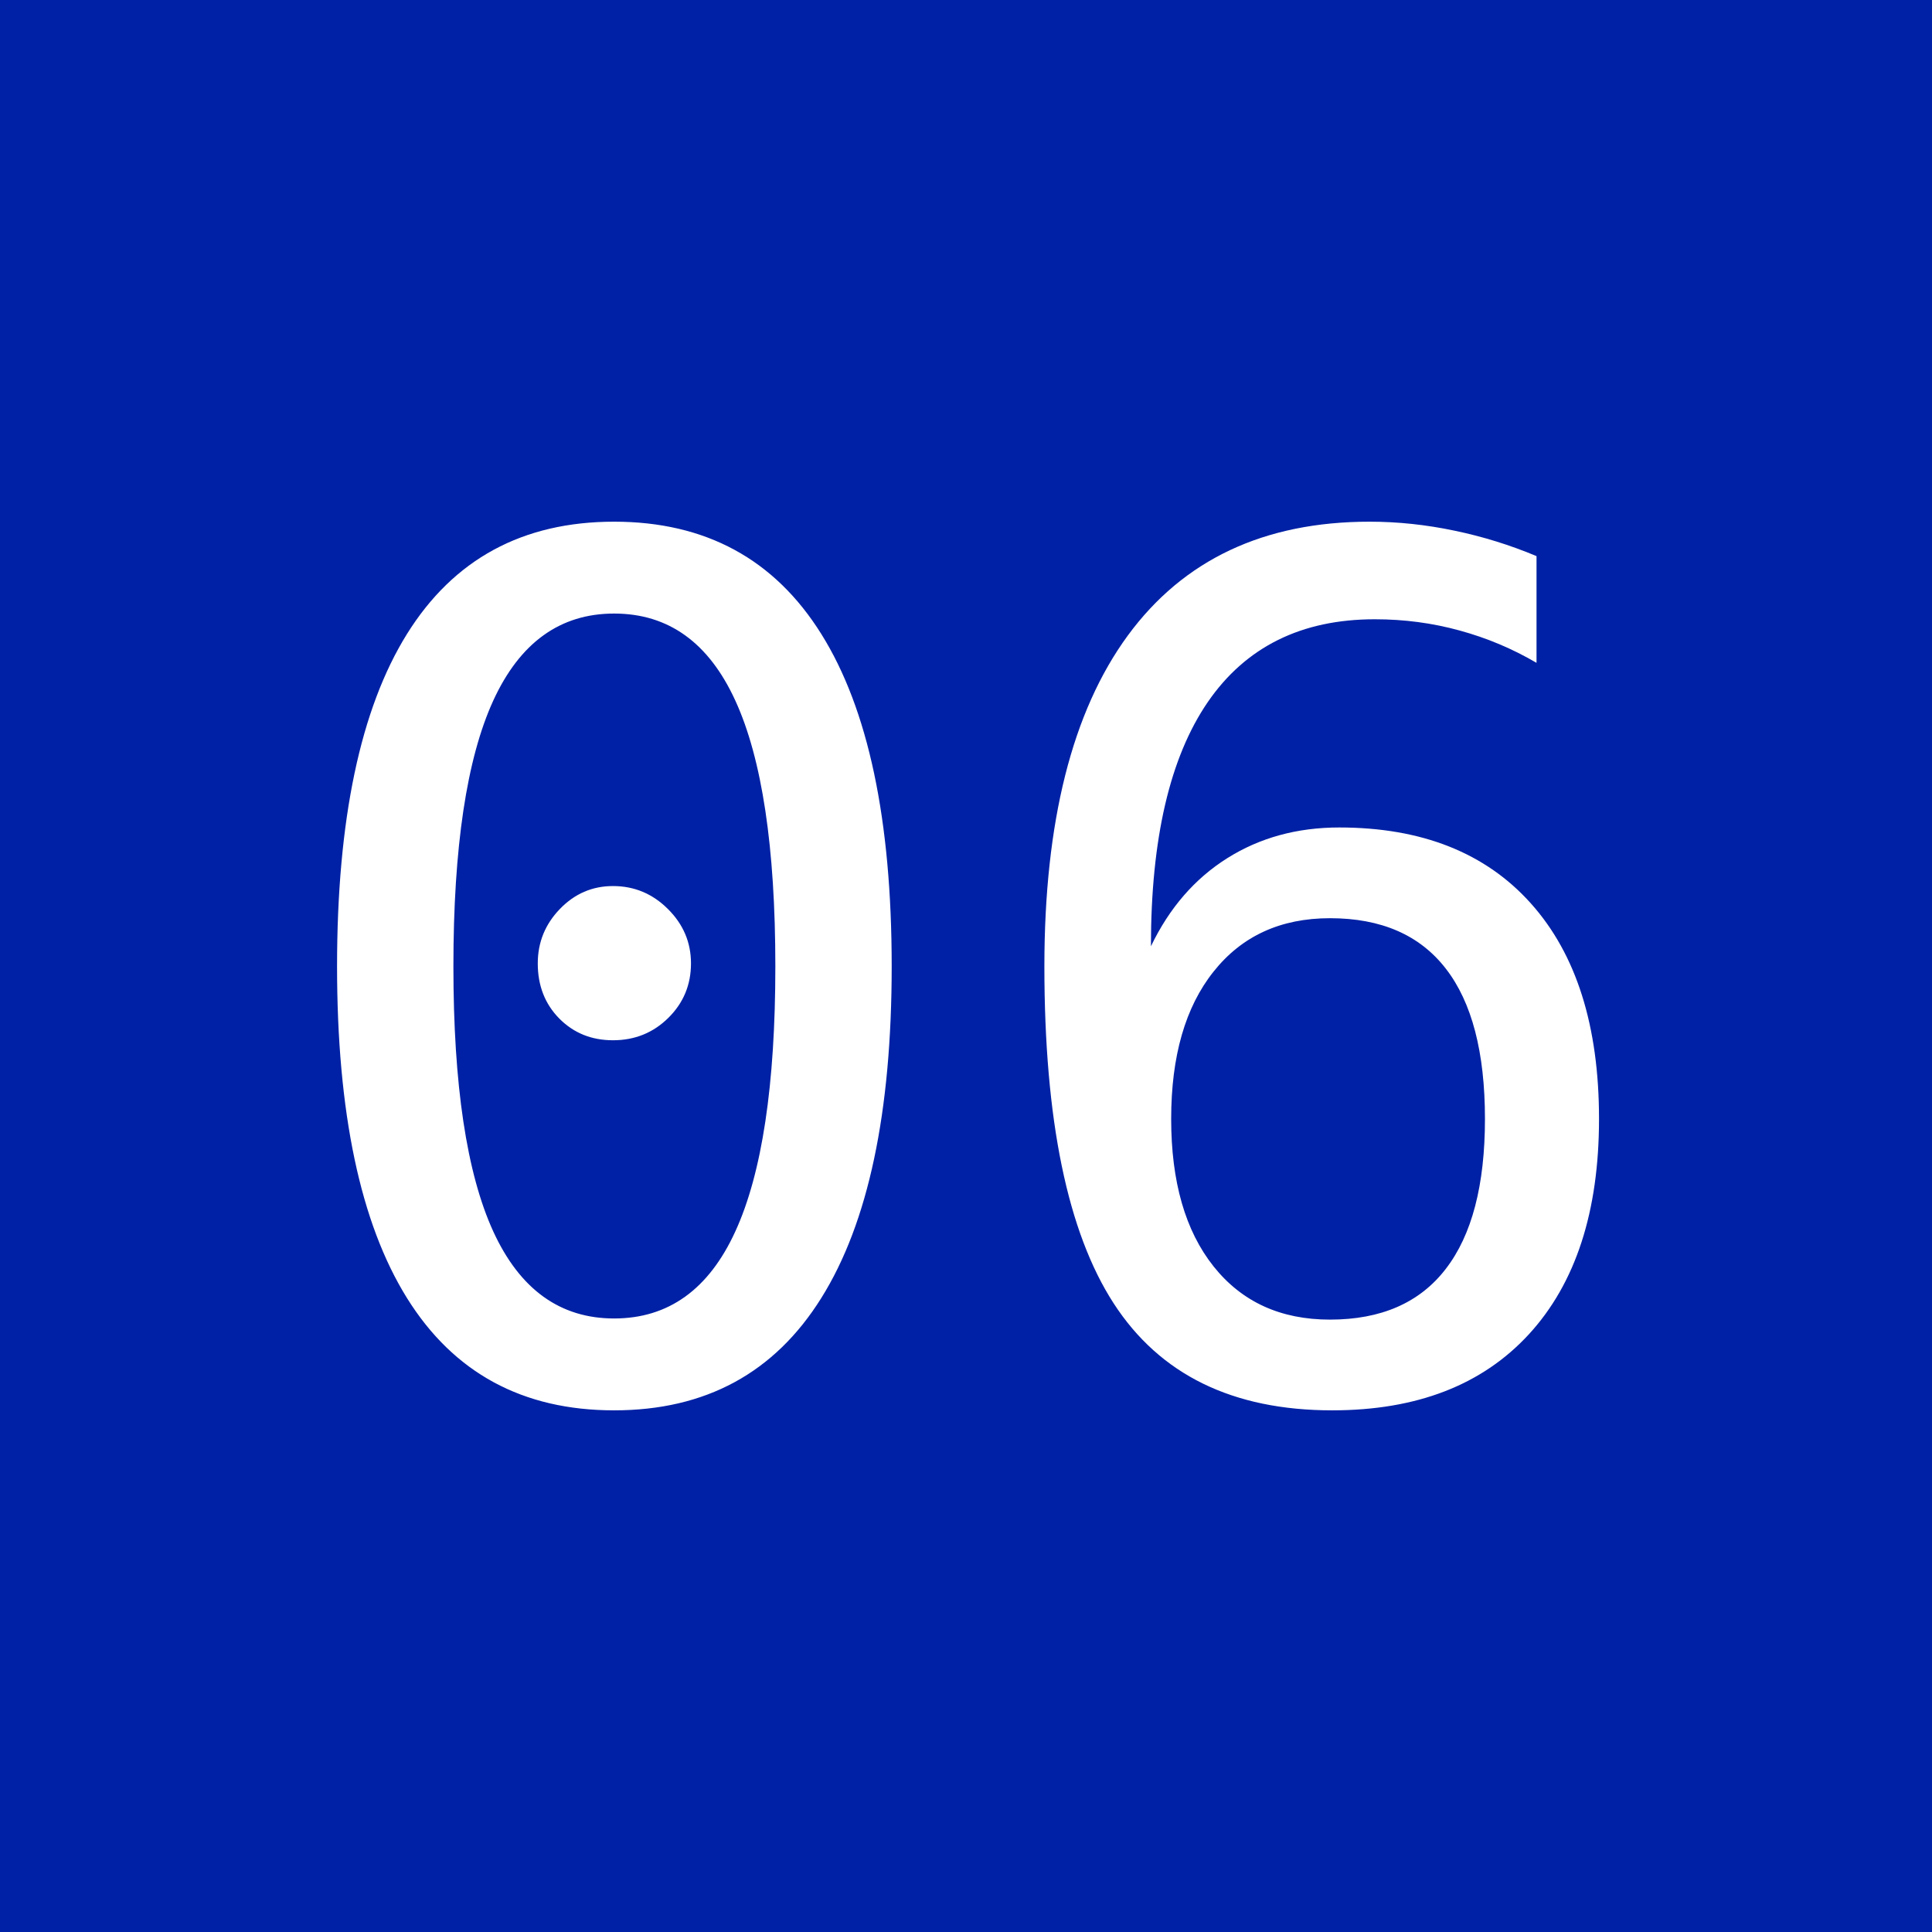
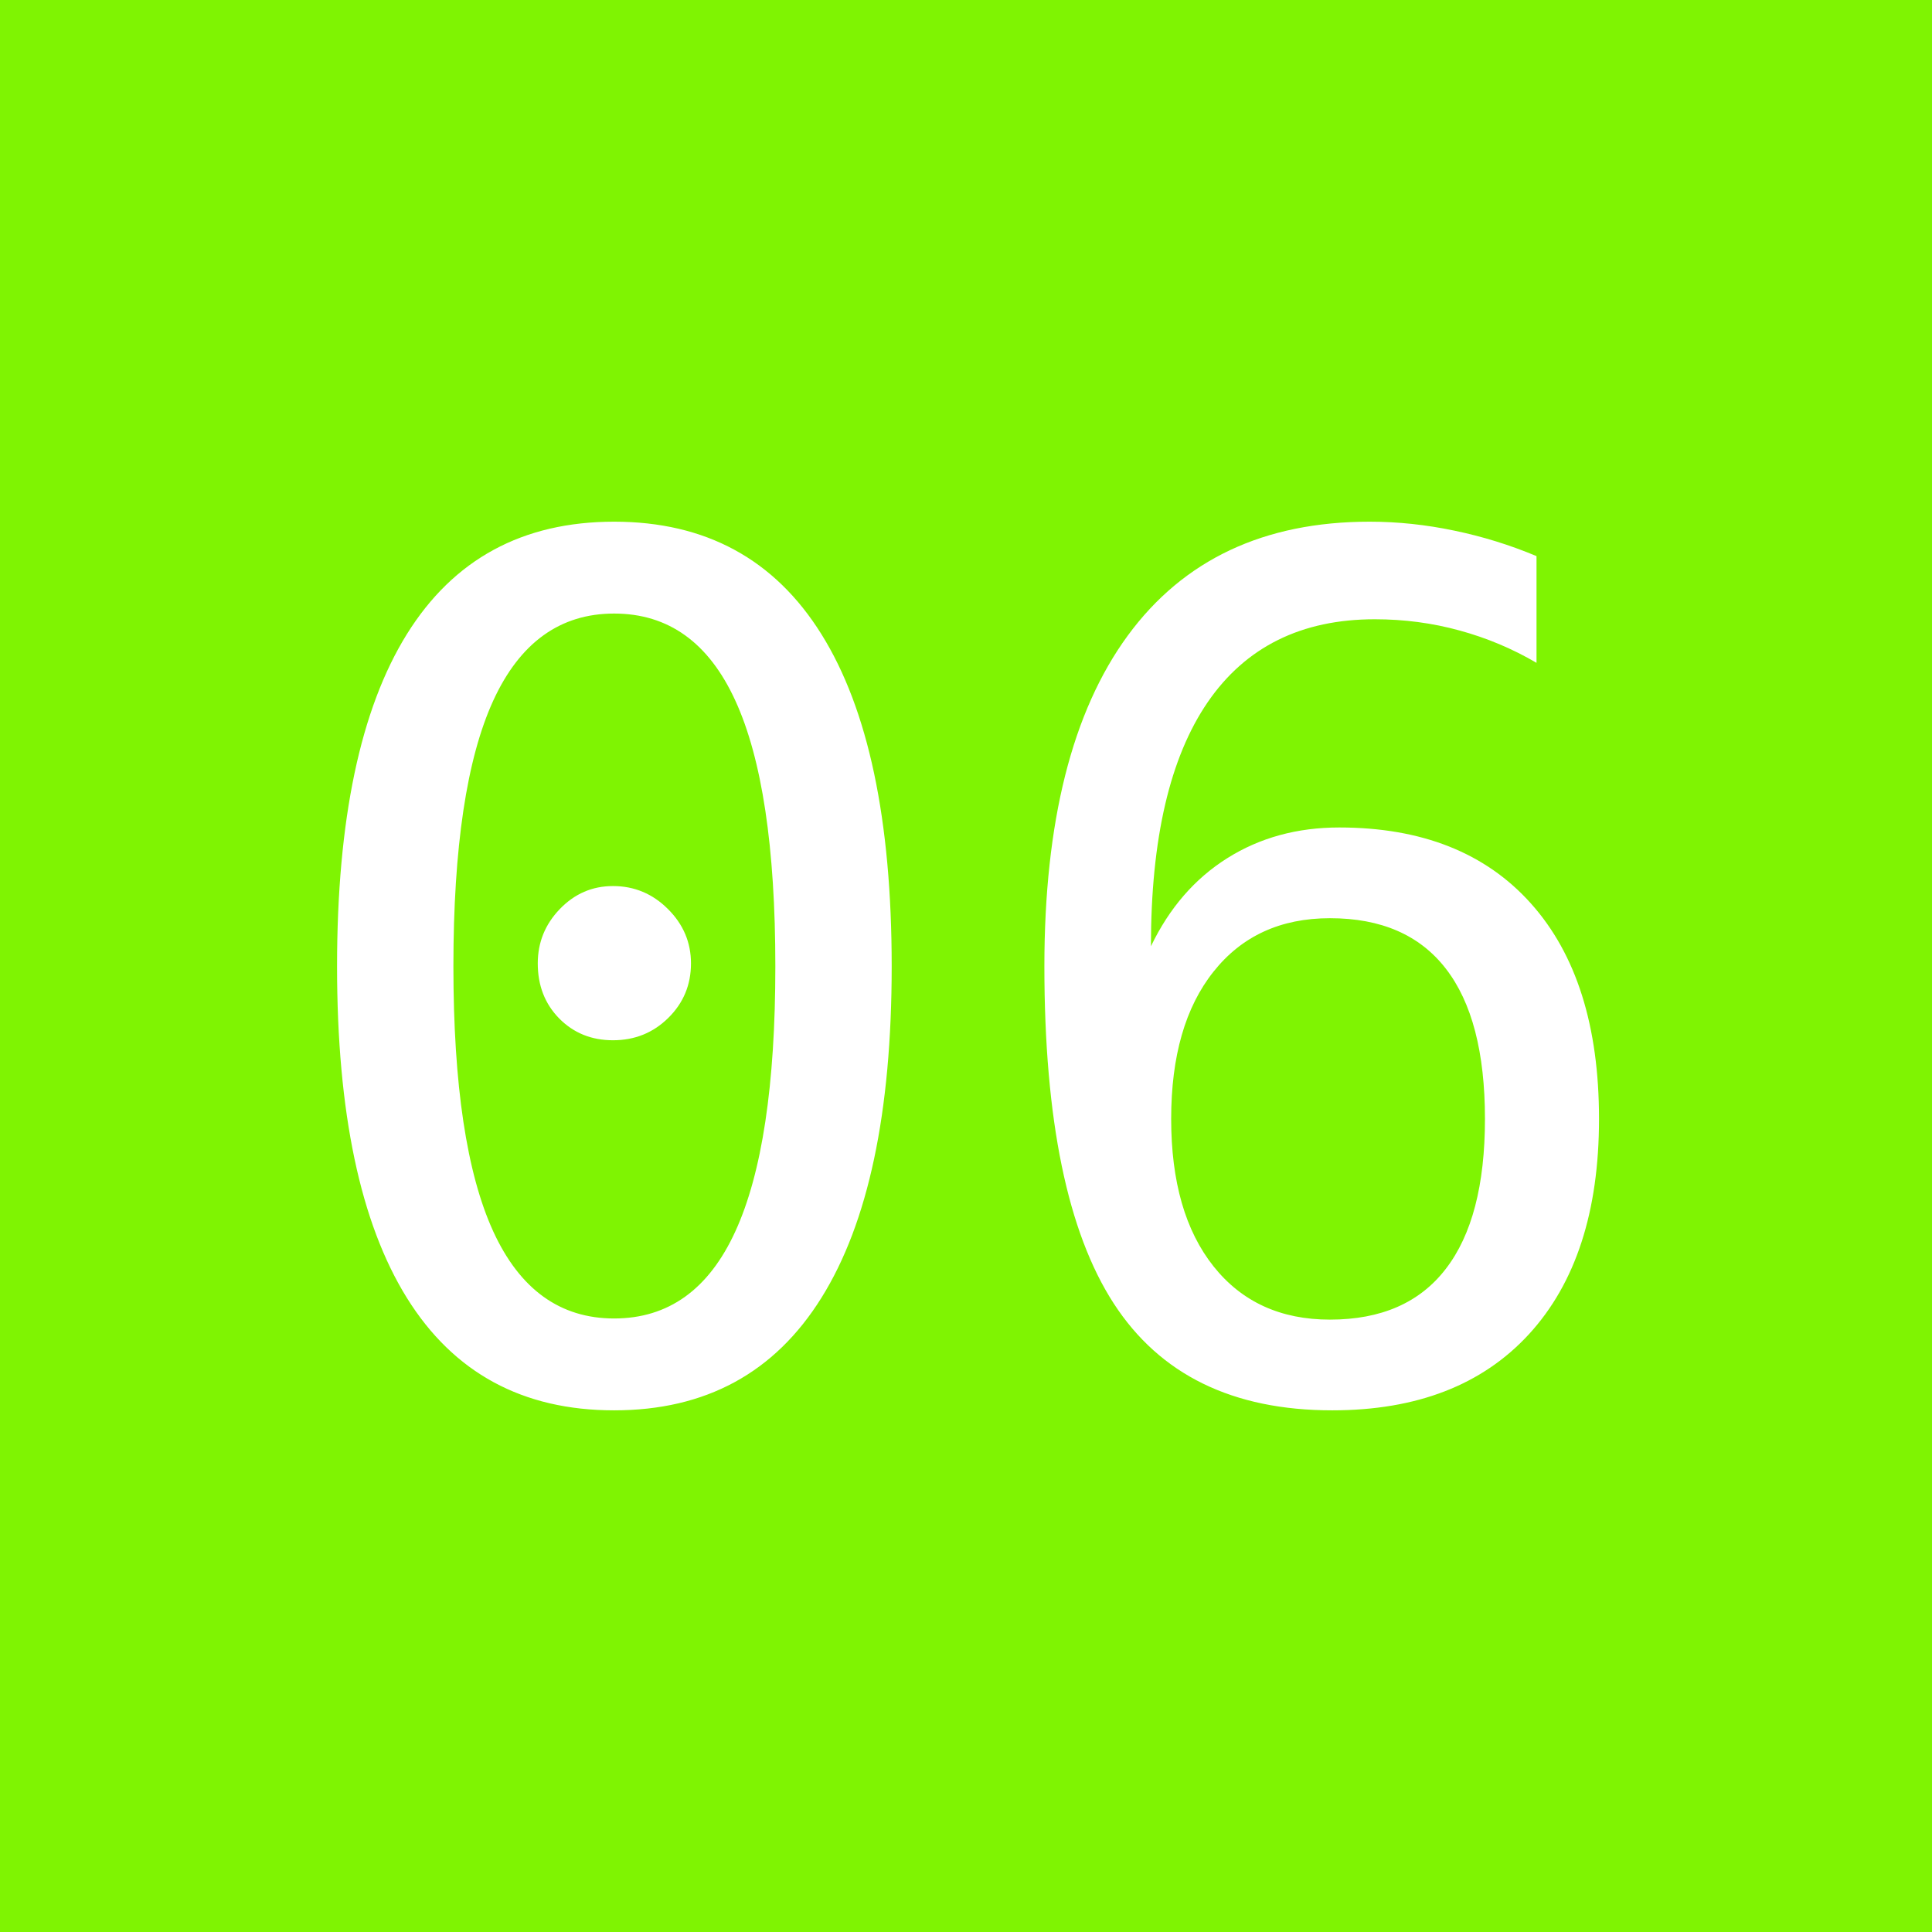
<svg xmlns="http://www.w3.org/2000/svg" width="52.211mm" height="52.211mm" viewBox="0 0 185 185" id="svg2" version="1.1">
  <defs id="defs4" />
  <g id="layer1" transform="translate(-125.5531,-92.80733)" style="display:inline">
-     <path style="opacity:1;fill:#0021a5;fill-opacity:1" d="m 125.553,185.307 0,-92.5 92.5,0 92.5,0 0,92.5 0,92.5 -92.5,0 -92.5,0 0,-92.5 z" id="path5020" />
+     <path style="opacity:1;fill:#7ff402;fill-opacity:1" d="m 125.553,185.307 0,-92.5 92.5,0 92.5,0 0,92.5 0,92.5 -92.5,0 -92.5,0 0,-92.5 z" id="path5020" />
    <text xml:space="preserve" style="font-style:normal;font-weight:normal;font-size:40px;line-height:125%;font-family:sans-serif;letter-spacing:0px;word-spacing:0px;fill:#000000;fill-opacity:1;stroke:none;stroke-width:1px;stroke-linecap:butt;stroke-linejoin:miter;stroke-opacity:1" x="150.515" y="226.259" id="text5024">
      <tspan id="tspan5026" x="150.515" y="226.259" style="font-style:normal;font-variant:normal;font-weight:normal;font-stretch:normal;font-size:112.5px;font-family:monospace;-inkscape-font-specification:monospace;fill:#ffffff">06</tspan>
    </text>
  </g>
</svg>
